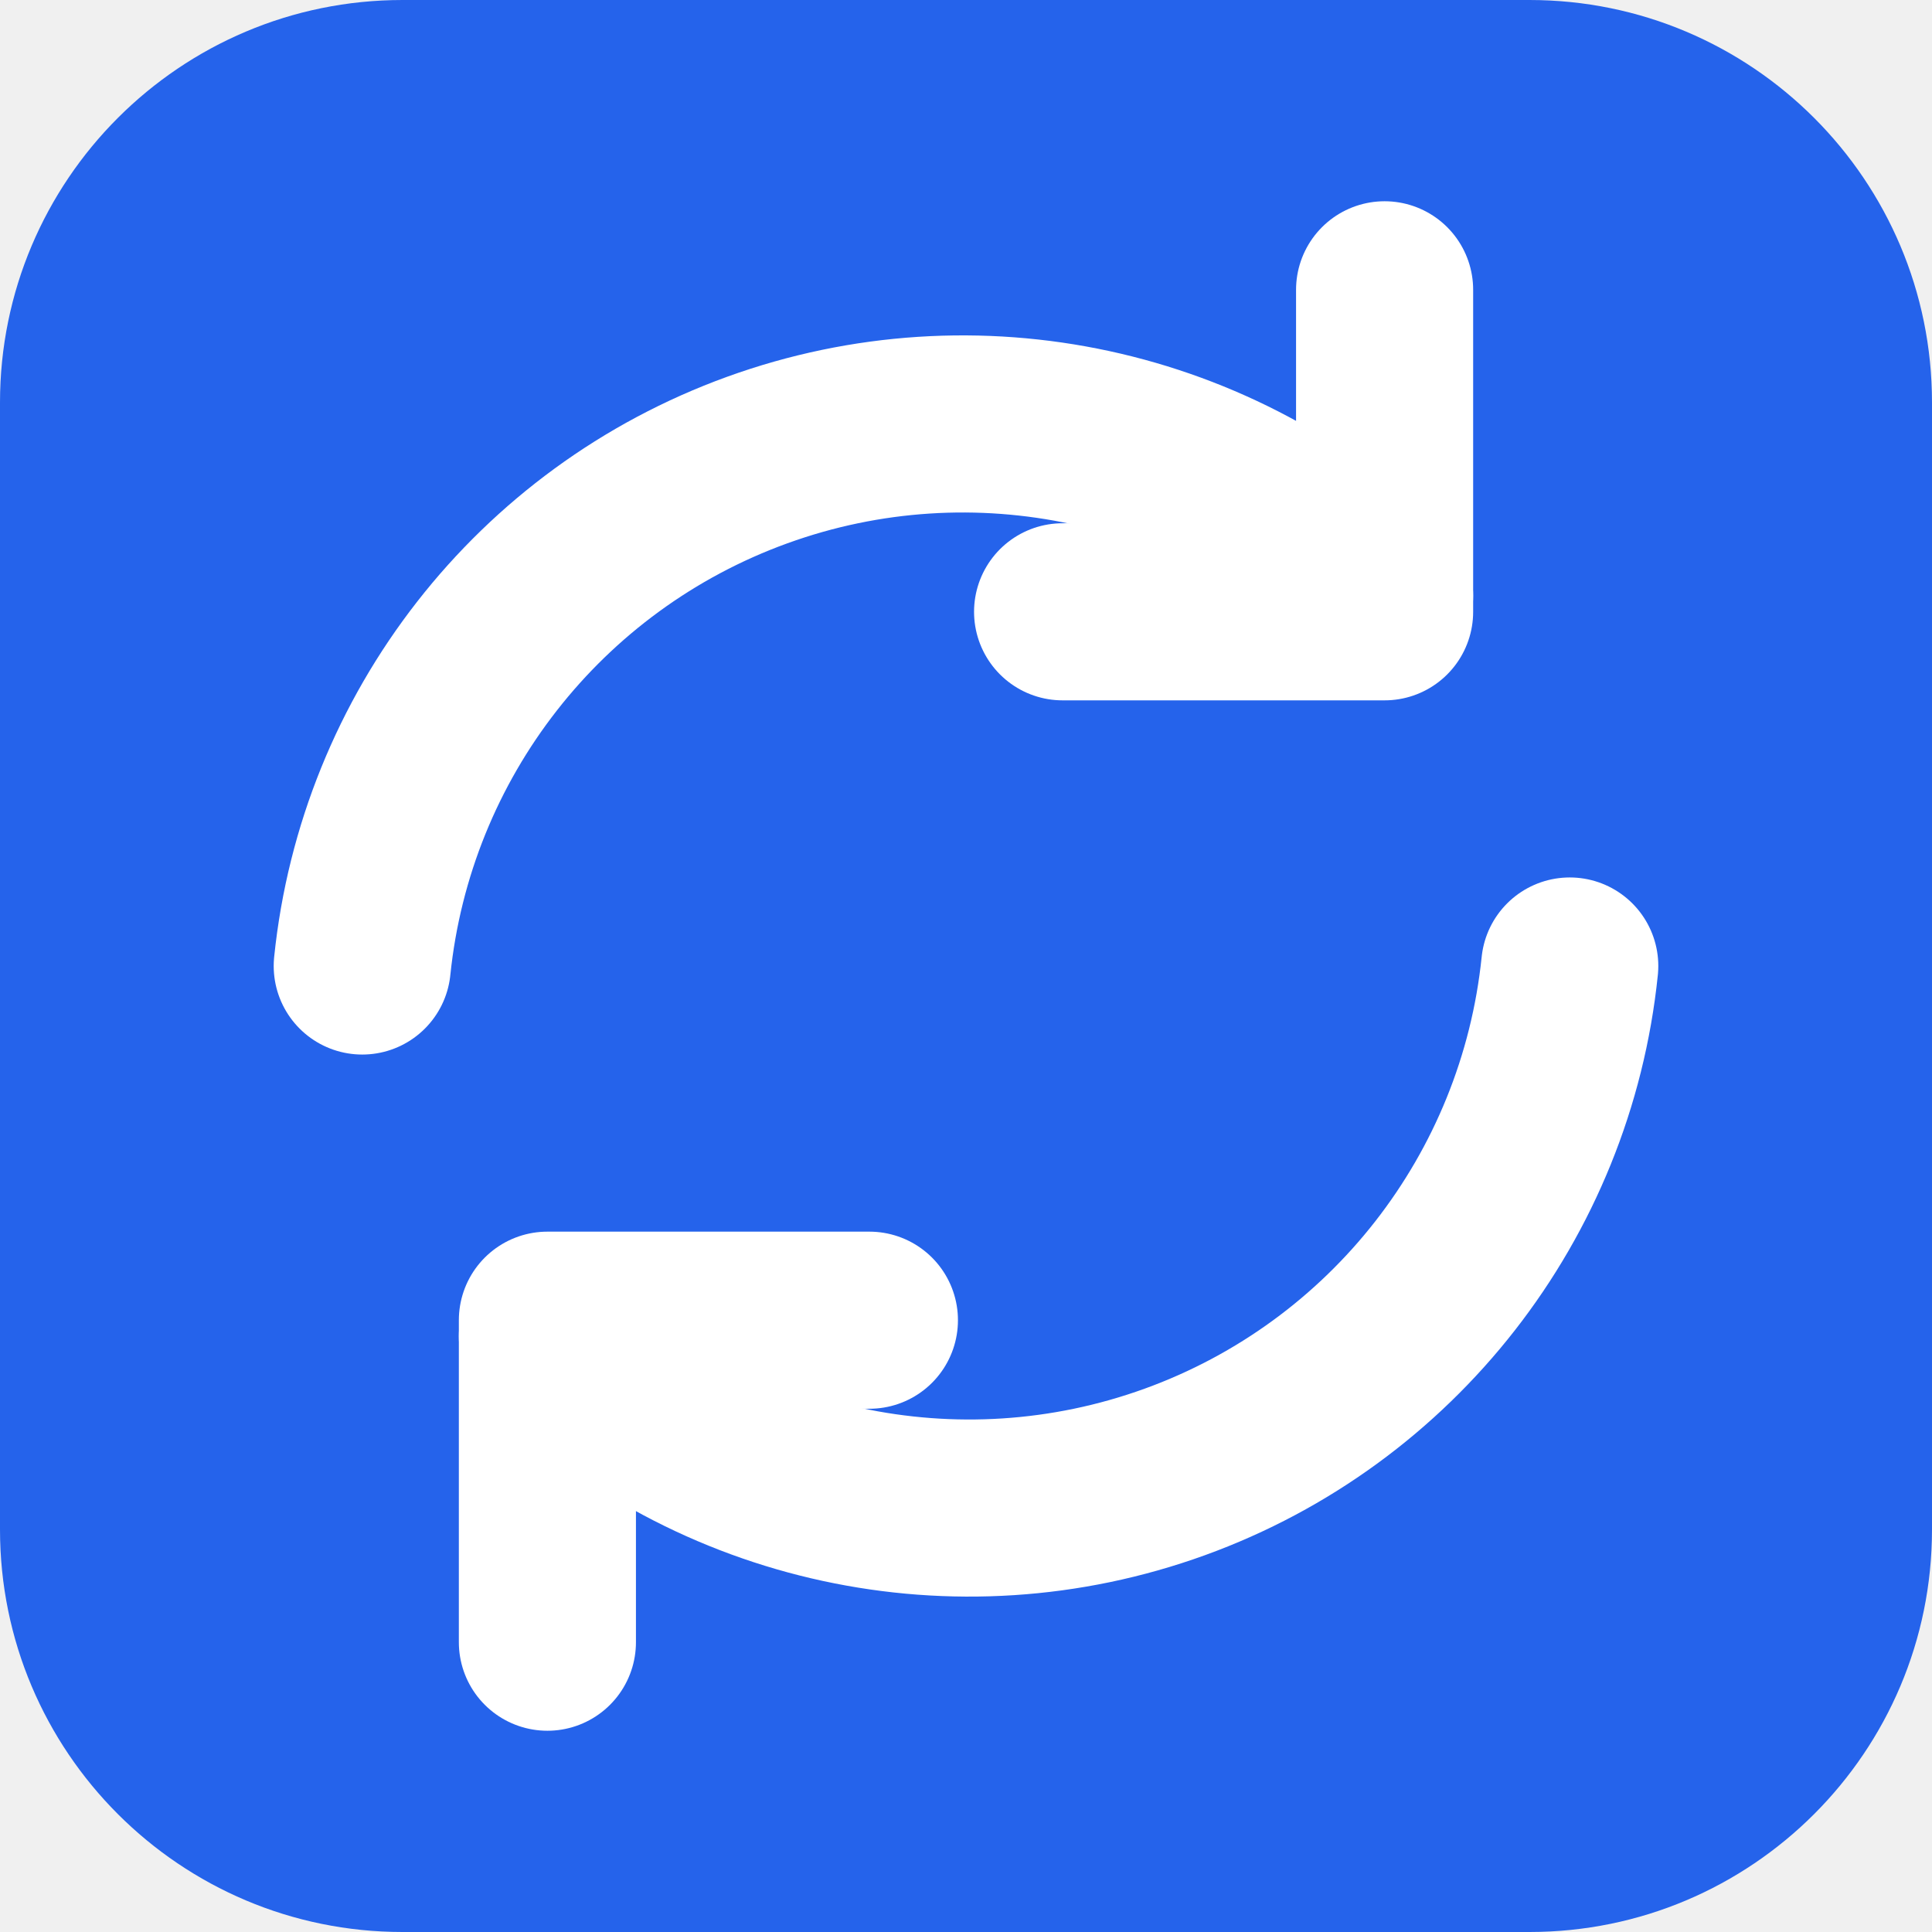
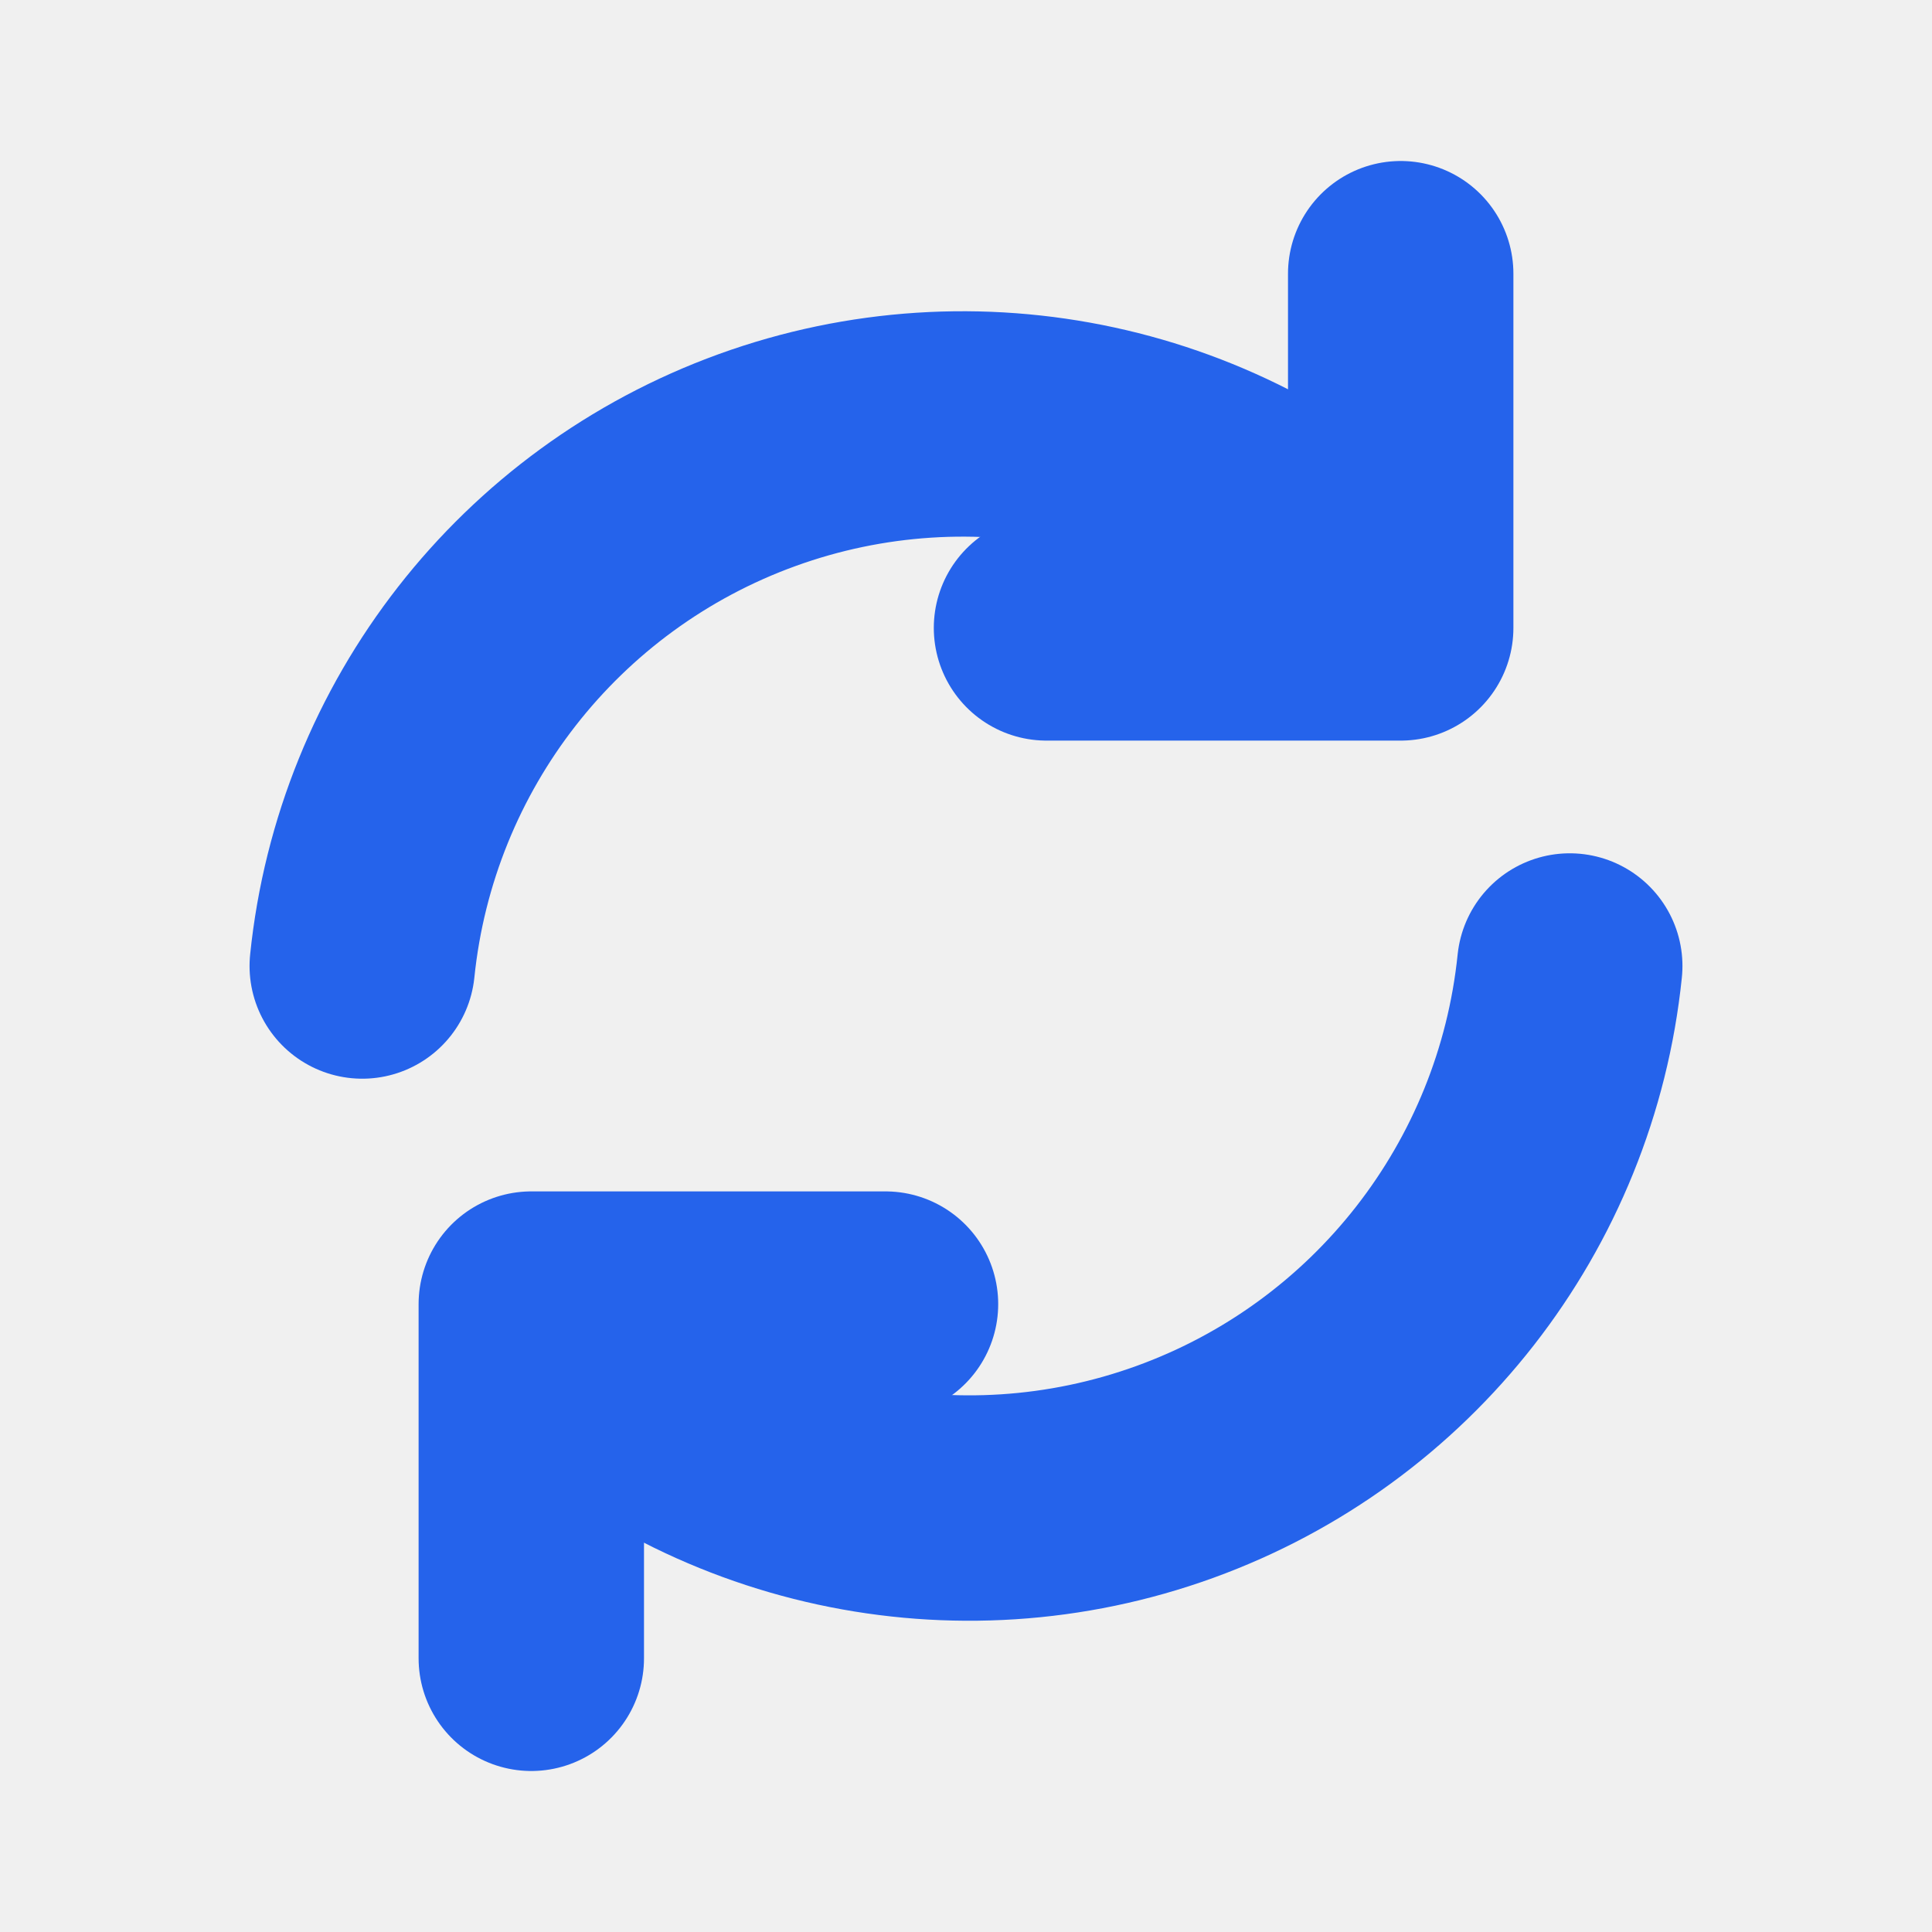
<svg xmlns="http://www.w3.org/2000/svg" width="256" height="256" viewBox="0 0 24 24">
-   <rect width="24" height="24" rx="5" fill="#2563eb" />
-   <g fill="none" stroke="#ffffff" stroke-width="2.2" stroke-linecap="round" stroke-linejoin="round">
+   <g fill="none" stroke="#2563eb" stroke-width="2.8" stroke-linecap="round" stroke-linejoin="round">
    <path d="M 4.5 12 a 7.5 7.5 0 0 1 12.7 -4.6" />
-     <polyline points="17.2 3.6 17.2 7.6 13.2 7.6" />
+     <polyline points="17.4 3.4 17.4 7.8 13 7.8" />
    <path d="M 19.5 12 a 7.5 7.5 0 0 1 -12.7 4.6" />
-     <polyline points="6.8 20.4 6.8 16.4 10.8 16.4" />
+     <polyline points="6.6 20.6 6.6 16.2 11 16.2" />
  </g>
</svg>
